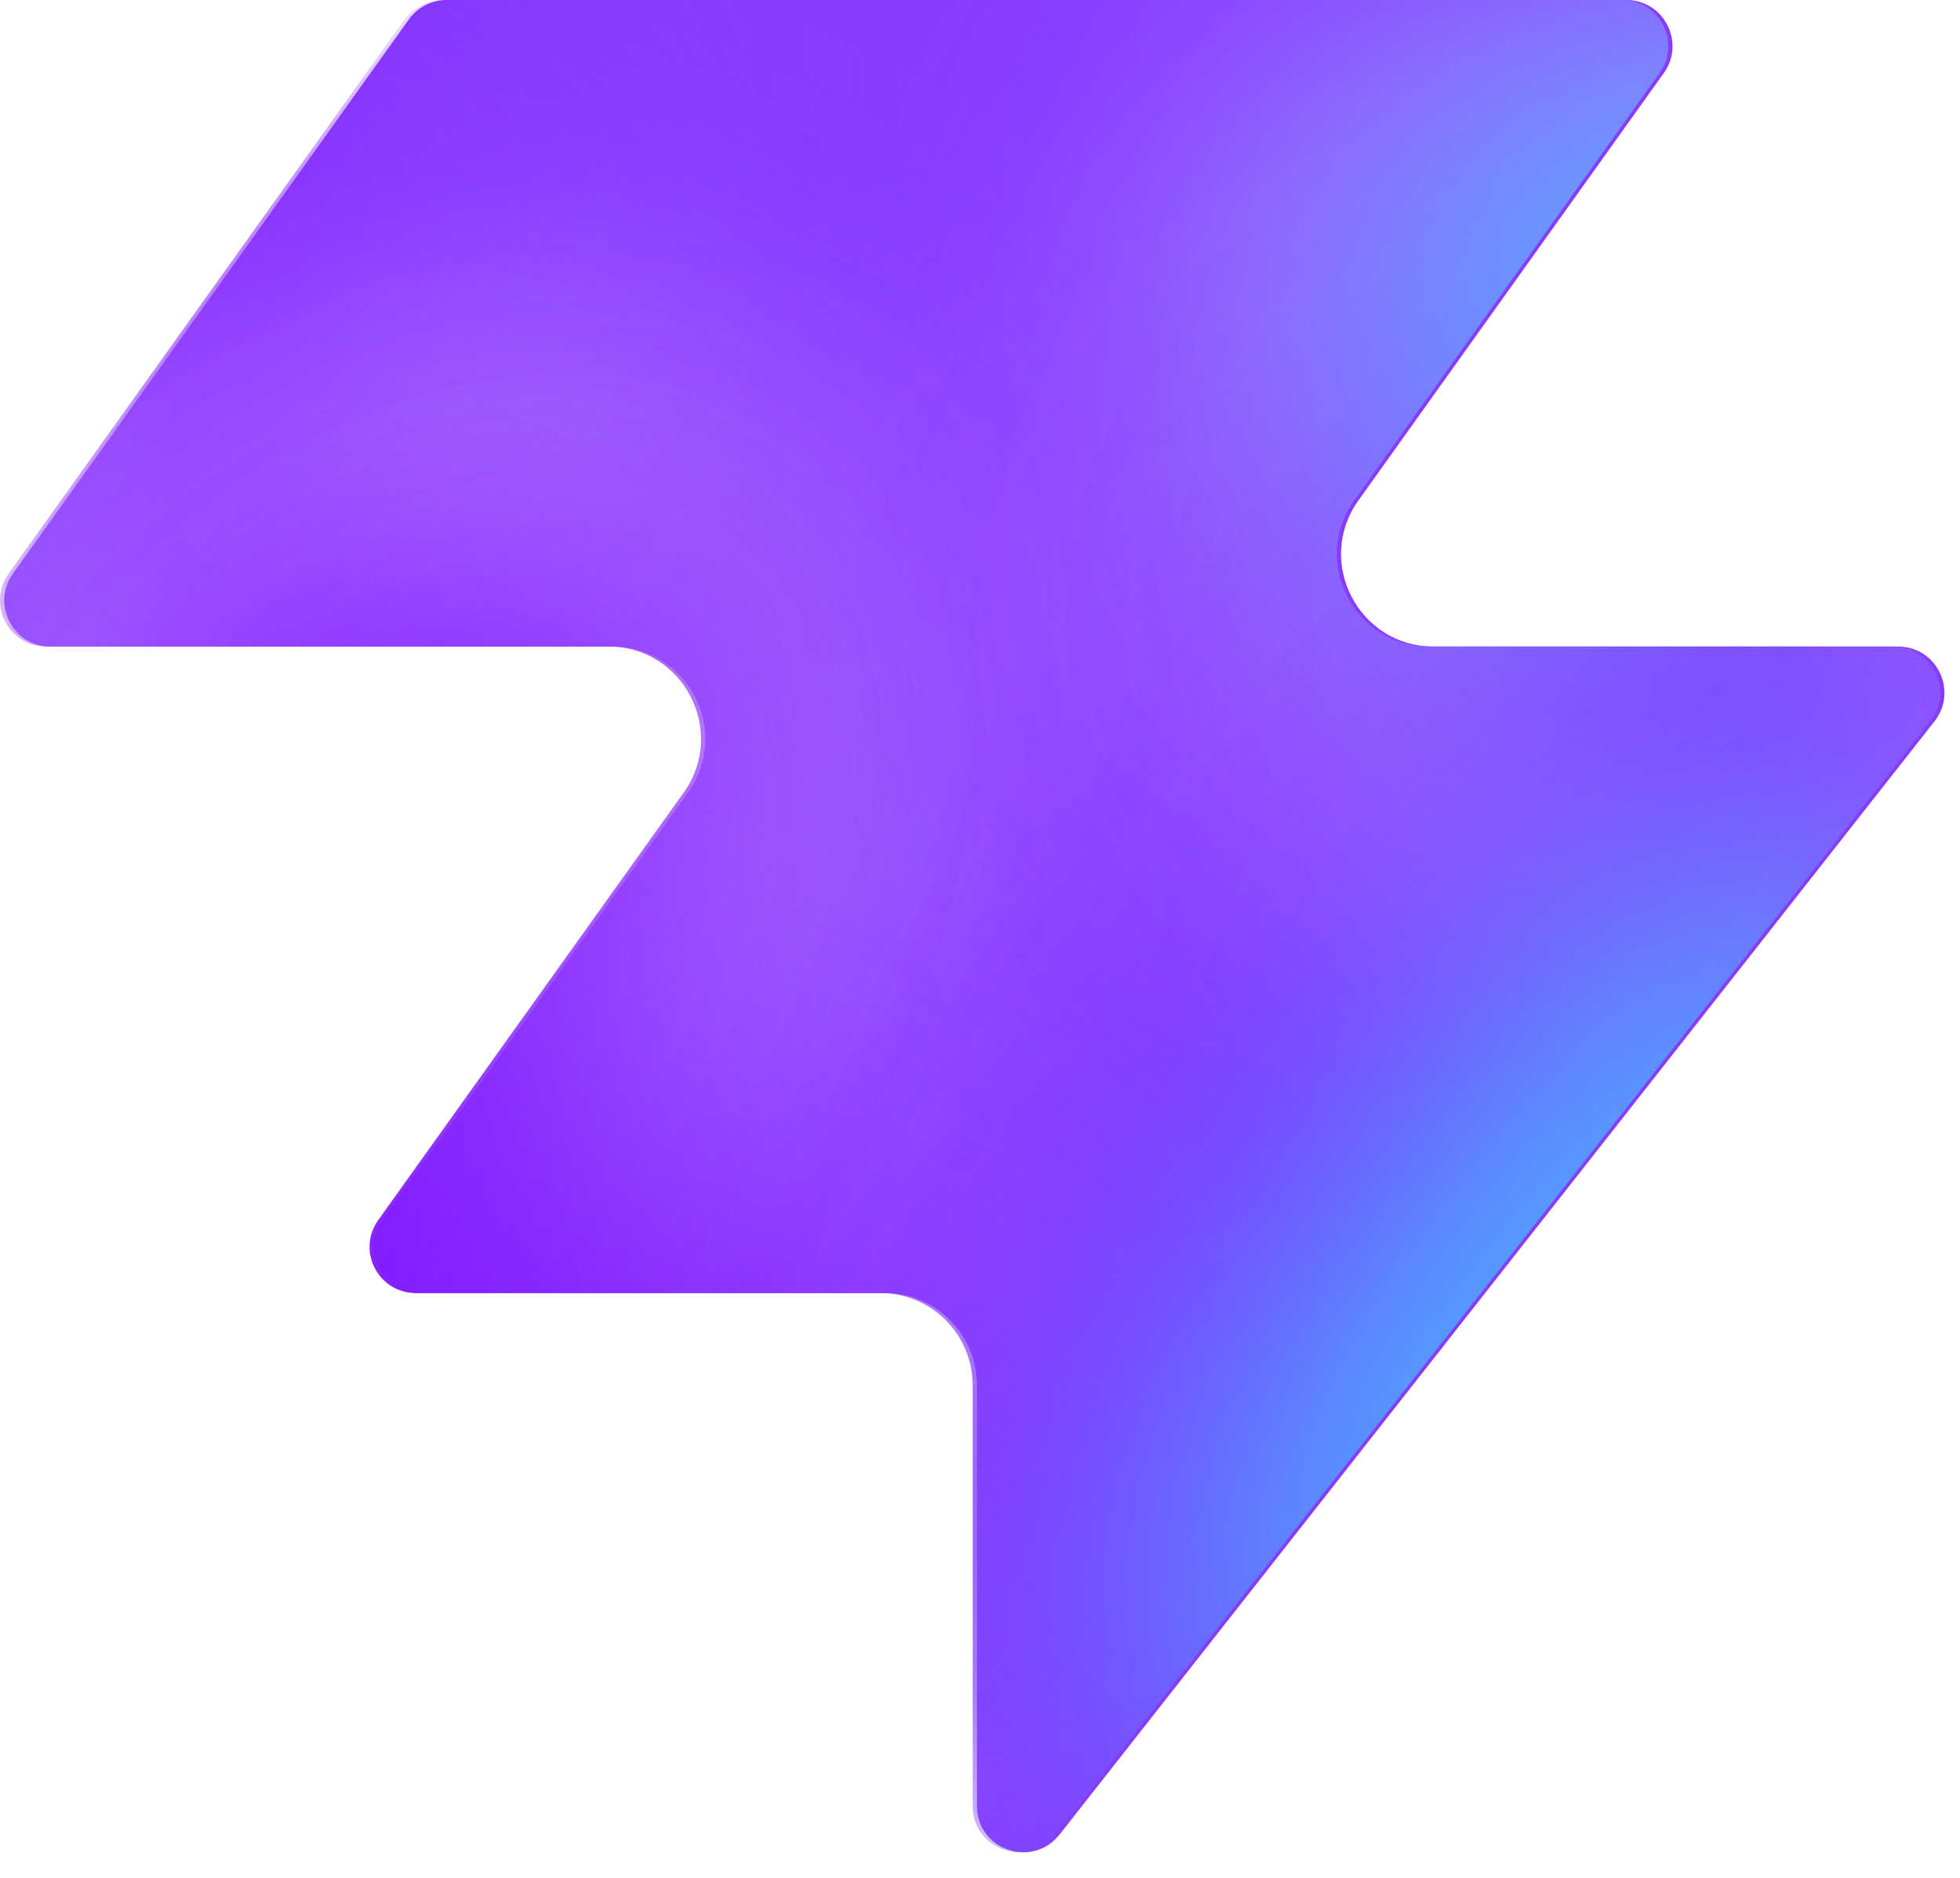
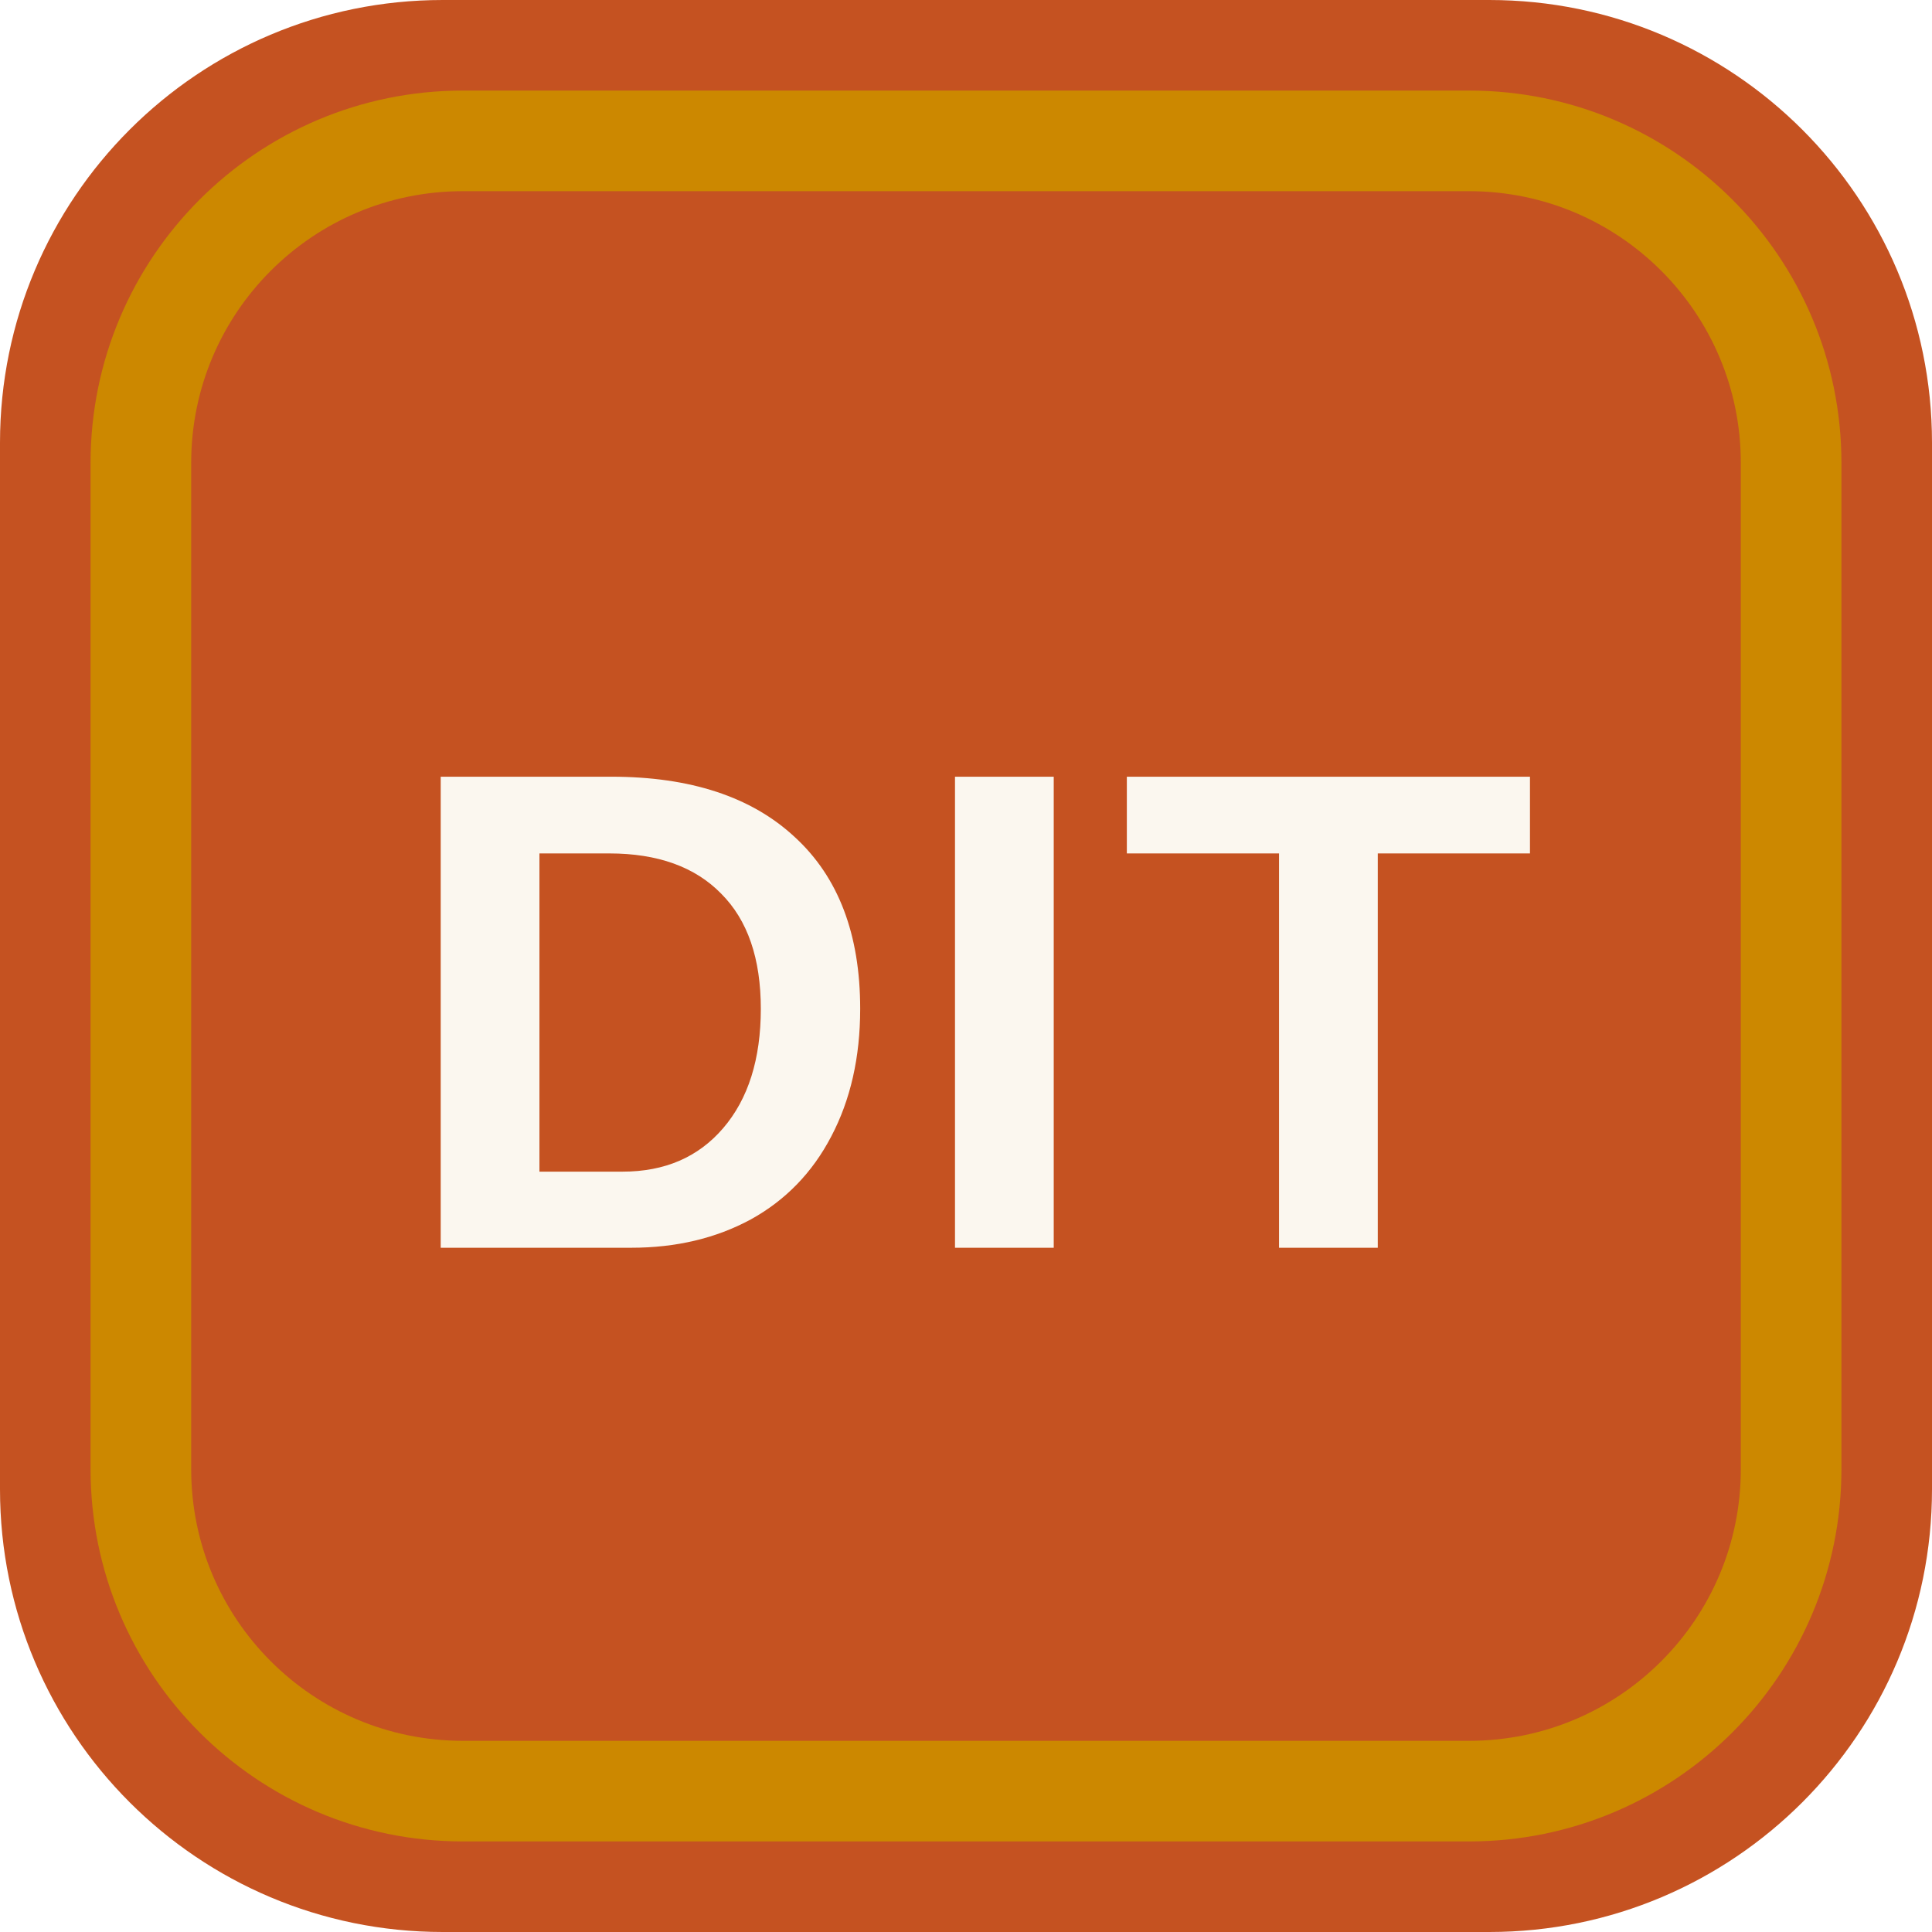
- <svg xmlns="http://www.w3.org/2000/svg" width="48" height="46" fill="none" viewBox="0 0 48 46">
-   <path fill="#863bff" d="M25.946 44.938c-.664.845-2.021.375-2.021-.698V33.937a2.26 2.26 0 0 0-2.262-2.262H10.287c-.92 0-1.456-1.04-.92-1.788l7.48-10.471c1.07-1.497 0-3.578-1.842-3.578H1.237c-.92 0-1.456-1.04-.92-1.788L10.013.474c.214-.297.556-.474.92-.474h28.894c.92 0 1.456 1.04.92 1.788l-7.48 10.471c-1.07 1.498 0 3.579 1.842 3.579h11.377c.943 0 1.473 1.088.89 1.83L25.947 44.94z" style="fill:#863bff;fill:color(display-p3 .525 .23 1);fill-opacity:1" />
-   <mask id="a" width="48" height="46" x="0" y="0" maskUnits="userSpaceOnUse" style="mask-type:alpha">
-     <path fill="#000" d="M25.842 44.938c-.664.844-2.021.375-2.021-.698V33.937a2.26 2.26 0 0 0-2.262-2.262H10.183c-.92 0-1.456-1.04-.92-1.788l7.48-10.471c1.07-1.498 0-3.579-1.842-3.579H1.133c-.92 0-1.456-1.04-.92-1.787L9.91.473c.214-.297.556-.474.92-.474h28.894c.92 0 1.456 1.04.92 1.788l-7.48 10.471c-1.07 1.498 0 3.578 1.842 3.578h11.377c.943 0 1.473 1.088.89 1.832L25.843 44.94z" style="fill:#000;fill-opacity:1" />
-   </mask>
-   <g mask="url(#a)">
-     <g filter="url(#b)">
-       <ellipse cx="5.508" cy="14.704" fill="#ede6ff" rx="5.508" ry="14.704" style="fill:#ede6ff;fill:color(display-p3 .927 .903 1);fill-opacity:1" transform="matrix(.00324 1 1 -.00324 -4.47 31.516)" />
-     </g>
-     <g filter="url(#c)">
-       <ellipse cx="10.399" cy="29.851" fill="#ede6ff" rx="10.399" ry="29.851" style="fill:#ede6ff;fill:color(display-p3 .927 .903 1);fill-opacity:1" transform="matrix(.00324 1 1 -.00324 -39.328 7.883)" />
-     </g>
-     <g filter="url(#d)">
-       <ellipse cx="5.508" cy="30.487" fill="#7e14ff" rx="5.508" ry="30.487" style="fill:#7e14ff;fill:color(display-p3 .492 .077 1);fill-opacity:1" transform="rotate(89.814 -25.913 -14.639)scale(1 -1)" />
-     </g>
-     <g filter="url(#e)">
-       <ellipse cx="5.508" cy="30.599" fill="#7e14ff" rx="5.508" ry="30.599" style="fill:#7e14ff;fill:color(display-p3 .492 .077 1);fill-opacity:1" transform="rotate(89.814 -32.644 -3.334)scale(1 -1)" />
-     </g>
-     <g filter="url(#f)">
-       <ellipse cx="5.508" cy="30.599" fill="#7e14ff" rx="5.508" ry="30.599" style="fill:#7e14ff;fill:color(display-p3 .492 .077 1);fill-opacity:1" transform="matrix(.00324 1 1 -.00324 -34.34 30.47)" />
-     </g>
-     <g filter="url(#g)">
-       <ellipse cx="14.072" cy="22.078" fill="#ede6ff" rx="14.072" ry="22.078" style="fill:#ede6ff;fill:color(display-p3 .927 .903 1);fill-opacity:1" transform="rotate(93.35 24.506 48.493)scale(-1 1)" />
-     </g>
-     <g filter="url(#h)">
-       <ellipse cx="3.47" cy="21.501" fill="#7e14ff" rx="3.47" ry="21.501" style="fill:#7e14ff;fill:color(display-p3 .492 .077 1);fill-opacity:1" transform="rotate(89.009 28.708 47.59)scale(-1 1)" />
-     </g>
-     <g filter="url(#i)">
-       <ellipse cx="3.47" cy="21.501" fill="#7e14ff" rx="3.47" ry="21.501" style="fill:#7e14ff;fill:color(display-p3 .492 .077 1);fill-opacity:1" transform="rotate(89.009 28.708 47.59)scale(-1 1)" />
-     </g>
-     <g filter="url(#j)">
-       <ellipse cx=".387" cy="8.972" fill="#7e14ff" rx="4.407" ry="29.108" style="fill:#7e14ff;fill:color(display-p3 .492 .077 1);fill-opacity:1" transform="rotate(39.51 .387 8.972)" />
-     </g>
-     <g filter="url(#k)">
-       <ellipse cx="47.523" cy="-6.092" fill="#7e14ff" rx="4.407" ry="29.108" style="fill:#7e14ff;fill:color(display-p3 .492 .077 1);fill-opacity:1" transform="rotate(37.892 47.523 -6.092)" />
-     </g>
-     <g filter="url(#l)">
-       <ellipse cx="41.412" cy="6.333" fill="#47bfff" rx="5.971" ry="9.665" style="fill:#47bfff;fill:color(display-p3 .28 .748 1);fill-opacity:1" transform="rotate(37.892 41.412 6.333)" />
-     </g>
-     <g filter="url(#m)">
-       <ellipse cx="-1.879" cy="38.332" fill="#7e14ff" rx="4.407" ry="29.108" style="fill:#7e14ff;fill:color(display-p3 .492 .077 1);fill-opacity:1" transform="rotate(37.892 -1.88 38.332)" />
-     </g>
-     <g filter="url(#n)">
-       <ellipse cx="-1.879" cy="38.332" fill="#7e14ff" rx="4.407" ry="29.108" style="fill:#7e14ff;fill:color(display-p3 .492 .077 1);fill-opacity:1" transform="rotate(37.892 -1.88 38.332)" />
-     </g>
-     <g filter="url(#o)">
-       <ellipse cx="35.651" cy="29.907" fill="#7e14ff" rx="4.407" ry="29.108" style="fill:#7e14ff;fill:color(display-p3 .492 .077 1);fill-opacity:1" transform="rotate(37.892 35.651 29.907)" />
-     </g>
-     <g filter="url(#p)">
-       <ellipse cx="38.418" cy="32.4" fill="#47bfff" rx="5.971" ry="15.297" style="fill:#47bfff;fill:color(display-p3 .28 .748 1);fill-opacity:1" transform="rotate(37.892 38.418 32.4)" />
-     </g>
-   </g>
-   <defs>
-     <filter id="b" width="60.045" height="41.654" x="-19.77" y="16.149" color-interpolation-filters="sRGB" filterUnits="userSpaceOnUse">
-       <feFlood flood-opacity="0" result="BackgroundImageFix" />
-       <feBlend in="SourceGraphic" in2="BackgroundImageFix" result="shape" />
-       <feGaussianBlur result="effect1_foregroundBlur_2002_17158" stdDeviation="7.659" />
-     </filter>
-     <filter id="c" width="90.34" height="51.437" x="-54.613" y="-7.533" color-interpolation-filters="sRGB" filterUnits="userSpaceOnUse">
-       <feFlood flood-opacity="0" result="BackgroundImageFix" />
-       <feBlend in="SourceGraphic" in2="BackgroundImageFix" result="shape" />
-       <feGaussianBlur result="effect1_foregroundBlur_2002_17158" stdDeviation="7.659" />
-     </filter>
-     <filter id="d" width="79.355" height="29.4" x="-49.64" y="2.03" color-interpolation-filters="sRGB" filterUnits="userSpaceOnUse">
-       <feFlood flood-opacity="0" result="BackgroundImageFix" />
-       <feBlend in="SourceGraphic" in2="BackgroundImageFix" result="shape" />
-       <feGaussianBlur result="effect1_foregroundBlur_2002_17158" stdDeviation="4.596" />
-     </filter>
-     <filter id="e" width="79.579" height="29.4" x="-45.045" y="20.029" color-interpolation-filters="sRGB" filterUnits="userSpaceOnUse">
-       <feFlood flood-opacity="0" result="BackgroundImageFix" />
-       <feBlend in="SourceGraphic" in2="BackgroundImageFix" result="shape" />
-       <feGaussianBlur result="effect1_foregroundBlur_2002_17158" stdDeviation="4.596" />
-     </filter>
-     <filter id="f" width="79.579" height="29.4" x="-43.513" y="21.178" color-interpolation-filters="sRGB" filterUnits="userSpaceOnUse">
-       <feFlood flood-opacity="0" result="BackgroundImageFix" />
-       <feBlend in="SourceGraphic" in2="BackgroundImageFix" result="shape" />
-       <feGaussianBlur result="effect1_foregroundBlur_2002_17158" stdDeviation="4.596" />
-     </filter>
-     <filter id="g" width="74.749" height="58.852" x="15.756" y="-17.901" color-interpolation-filters="sRGB" filterUnits="userSpaceOnUse">
-       <feFlood flood-opacity="0" result="BackgroundImageFix" />
-       <feBlend in="SourceGraphic" in2="BackgroundImageFix" result="shape" />
-       <feGaussianBlur result="effect1_foregroundBlur_2002_17158" stdDeviation="7.659" />
-     </filter>
-     <filter id="h" width="61.377" height="25.362" x="23.548" y="2.284" color-interpolation-filters="sRGB" filterUnits="userSpaceOnUse">
-       <feFlood flood-opacity="0" result="BackgroundImageFix" />
-       <feBlend in="SourceGraphic" in2="BackgroundImageFix" result="shape" />
-       <feGaussianBlur result="effect1_foregroundBlur_2002_17158" stdDeviation="4.596" />
-     </filter>
-     <filter id="i" width="61.377" height="25.362" x="23.548" y="2.284" color-interpolation-filters="sRGB" filterUnits="userSpaceOnUse">
-       <feFlood flood-opacity="0" result="BackgroundImageFix" />
-       <feBlend in="SourceGraphic" in2="BackgroundImageFix" result="shape" />
-       <feGaussianBlur result="effect1_foregroundBlur_2002_17158" stdDeviation="4.596" />
-     </filter>
-     <filter id="j" width="56.045" height="63.649" x="-27.636" y="-22.853" color-interpolation-filters="sRGB" filterUnits="userSpaceOnUse">
-       <feFlood flood-opacity="0" result="BackgroundImageFix" />
-       <feBlend in="SourceGraphic" in2="BackgroundImageFix" result="shape" />
-       <feGaussianBlur result="effect1_foregroundBlur_2002_17158" stdDeviation="4.596" />
-     </filter>
-     <filter id="k" width="54.814" height="64.646" x="20.116" y="-38.415" color-interpolation-filters="sRGB" filterUnits="userSpaceOnUse">
-       <feFlood flood-opacity="0" result="BackgroundImageFix" />
-       <feBlend in="SourceGraphic" in2="BackgroundImageFix" result="shape" />
-       <feGaussianBlur result="effect1_foregroundBlur_2002_17158" stdDeviation="4.596" />
-     </filter>
-     <filter id="l" width="33.541" height="35.313" x="24.641" y="-11.323" color-interpolation-filters="sRGB" filterUnits="userSpaceOnUse">
-       <feFlood flood-opacity="0" result="BackgroundImageFix" />
-       <feBlend in="SourceGraphic" in2="BackgroundImageFix" result="shape" />
-       <feGaussianBlur result="effect1_foregroundBlur_2002_17158" stdDeviation="4.596" />
-     </filter>
-     <filter id="m" width="54.814" height="64.646" x="-29.286" y="6.009" color-interpolation-filters="sRGB" filterUnits="userSpaceOnUse">
-       <feFlood flood-opacity="0" result="BackgroundImageFix" />
-       <feBlend in="SourceGraphic" in2="BackgroundImageFix" result="shape" />
-       <feGaussianBlur result="effect1_foregroundBlur_2002_17158" stdDeviation="4.596" />
-     </filter>
-     <filter id="n" width="54.814" height="64.646" x="-29.286" y="6.009" color-interpolation-filters="sRGB" filterUnits="userSpaceOnUse">
-       <feFlood flood-opacity="0" result="BackgroundImageFix" />
-       <feBlend in="SourceGraphic" in2="BackgroundImageFix" result="shape" />
-       <feGaussianBlur result="effect1_foregroundBlur_2002_17158" stdDeviation="4.596" />
-     </filter>
-     <filter id="o" width="54.814" height="64.646" x="8.244" y="-2.416" color-interpolation-filters="sRGB" filterUnits="userSpaceOnUse">
-       <feFlood flood-opacity="0" result="BackgroundImageFix" />
-       <feBlend in="SourceGraphic" in2="BackgroundImageFix" result="shape" />
-       <feGaussianBlur result="effect1_foregroundBlur_2002_17158" stdDeviation="4.596" />
-     </filter>
-     <filter id="p" width="39.409" height="43.623" x="18.713" y="10.588" color-interpolation-filters="sRGB" filterUnits="userSpaceOnUse">
-       <feFlood flood-opacity="0" result="BackgroundImageFix" />
-       <feBlend in="SourceGraphic" in2="BackgroundImageFix" result="shape" />
-       <feGaussianBlur result="effect1_foregroundBlur_2002_17158" stdDeviation="4.596" />
-     </filter>
-   </defs>
+ <svg xmlns="http://www.w3.org/2000/svg" width="48" height="48" viewBox="0 0 48 48">
+   <rect width="48" height="48" rx="11" fill="#C55221" />
+   <rect x="3.5" y="3.5" width="41" height="41" rx="8" fill="none" stroke="#CC8800" stroke-width="2.5" />
+   <text x="24" y="31" text-anchor="middle" font-family="Arial, Helvetica, sans-serif" font-size="17" font-weight="800" letter-spacing="0.5" fill="#FBF7EF">DIT</text>
</svg>
